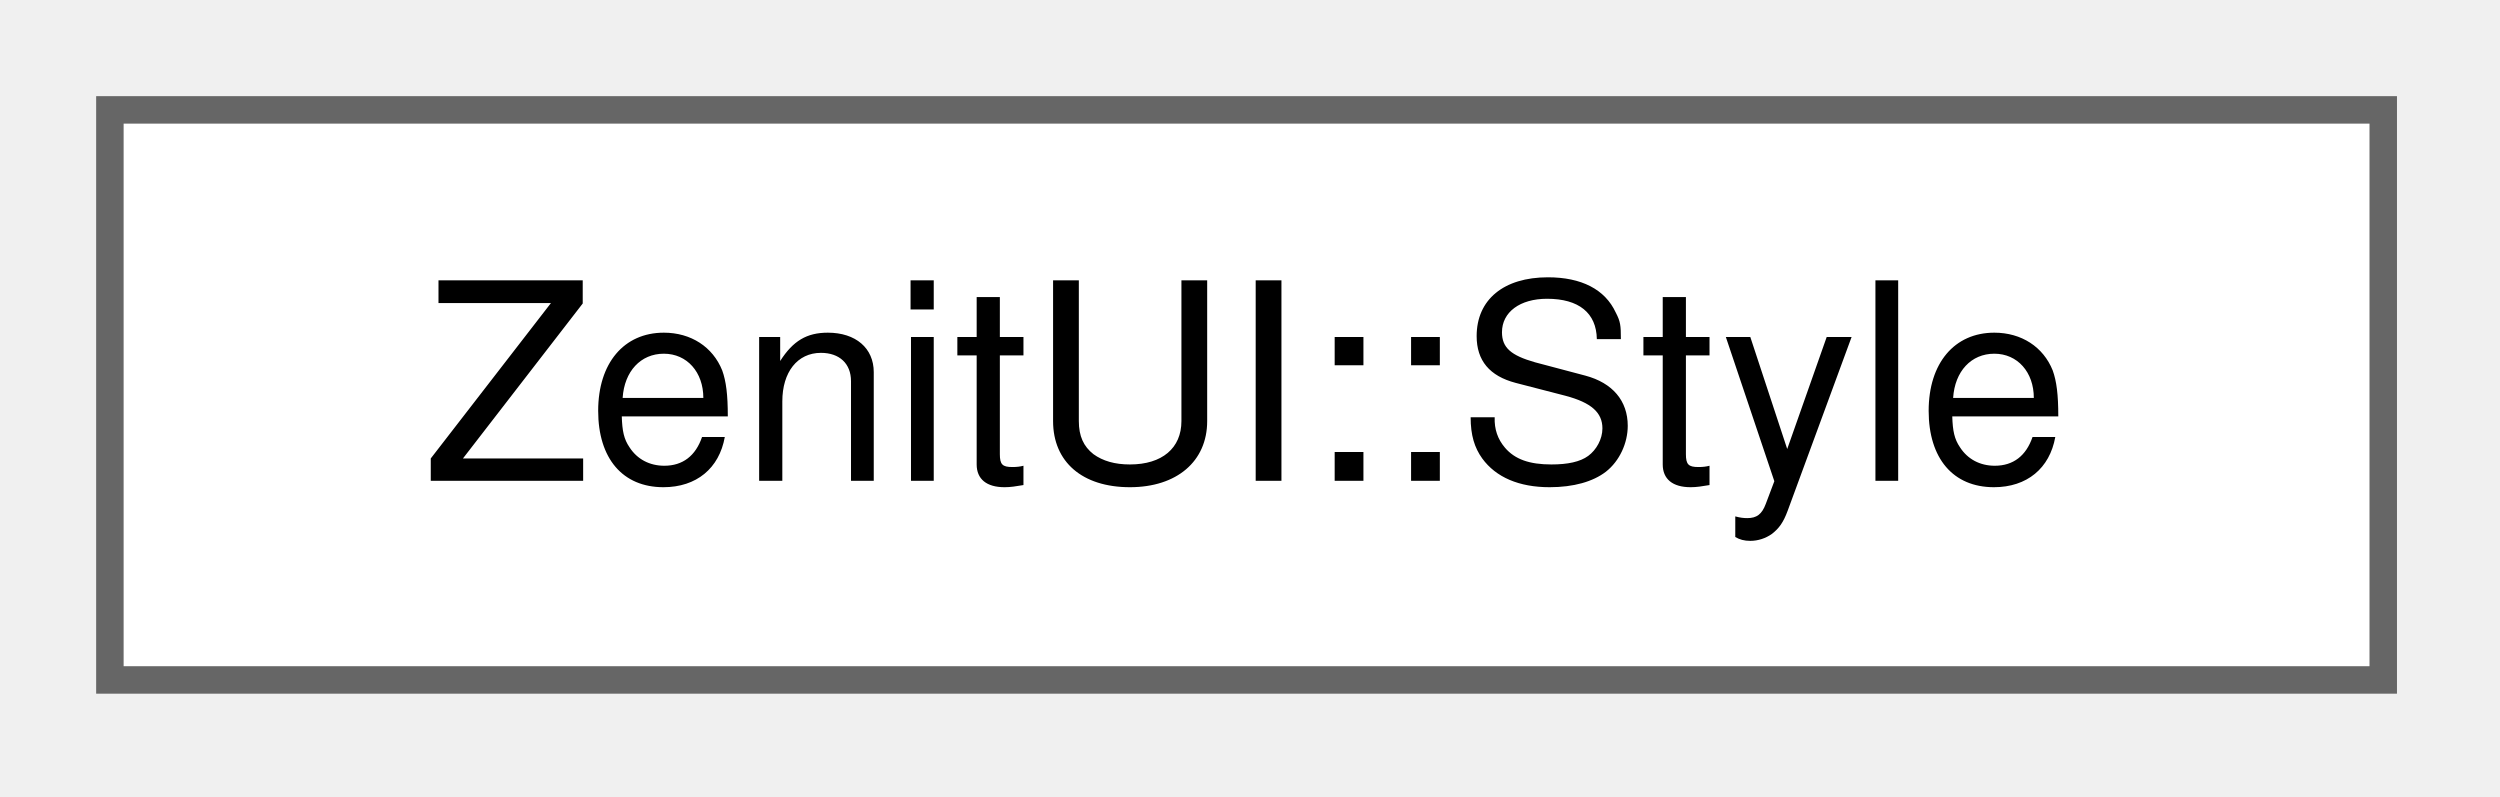
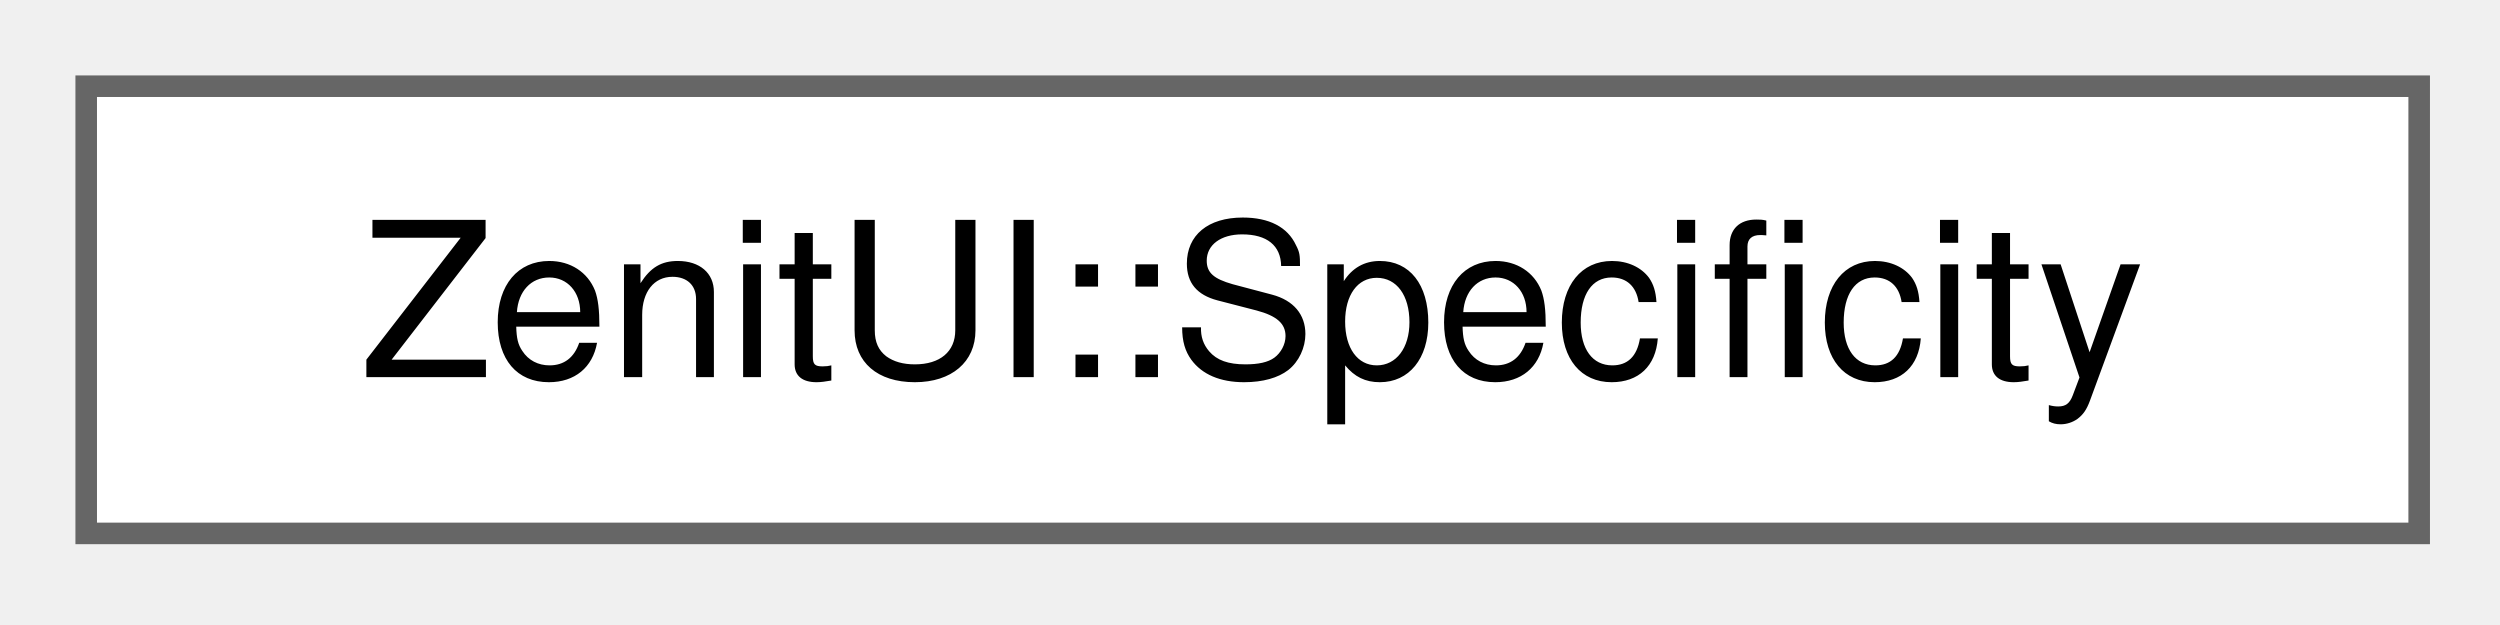
- <svg xmlns="http://www.w3.org/2000/svg" xmlns:xlink="http://www.w3.org/1999/xlink" width="91pt" height="29pt" viewBox="0.00 0.00 91.00 29.00">
+ <svg xmlns="http://www.w3.org/2000/svg" xmlns:xlink="http://www.w3.org/1999/xlink" width="116pt" height="29pt" viewBox="0.00 0.00 116.00 29.00">
  <g id="graph0" class="graph" transform="scale(1 1) rotate(0) translate(4 24.75)">
    <g id="Node000000" class="node">
      <g id="a_Node000000">
-         <a xlink:href="structZenitUI_1_1Style.html" target="_top" xlink:title="Sparse style: every property is Opt&lt;T&gt;, unset by default.">
-           <polygon fill="white" stroke="#666666" points="82.75,-20.75 0,-20.75 0,0 82.75,0 82.75,-20.75" />
-           <text xml:space="preserve" text-anchor="middle" x="41.38" y="-7.25" font-family="Helvetica,sans-Serif" font-size="10.00">ZenitUI::Style</text>
+         <a xlink:href="structZenitUI_1_1Specificity.html" target="_top" xlink:title="CSS-style specificity triple used to sort matching rules.">
+           <polygon fill="white" stroke="#666666" points="108.25,-20.75 0,-20.75 0,0 108.25,0 108.25,-20.75" />
+           <text xml:space="preserve" text-anchor="middle" x="54.12" y="-7.25" font-family="Helvetica,sans-Serif" font-size="10.00">ZenitUI::Specificity</text>
        </a>
      </g>
    </g>
  </g>
</svg>
